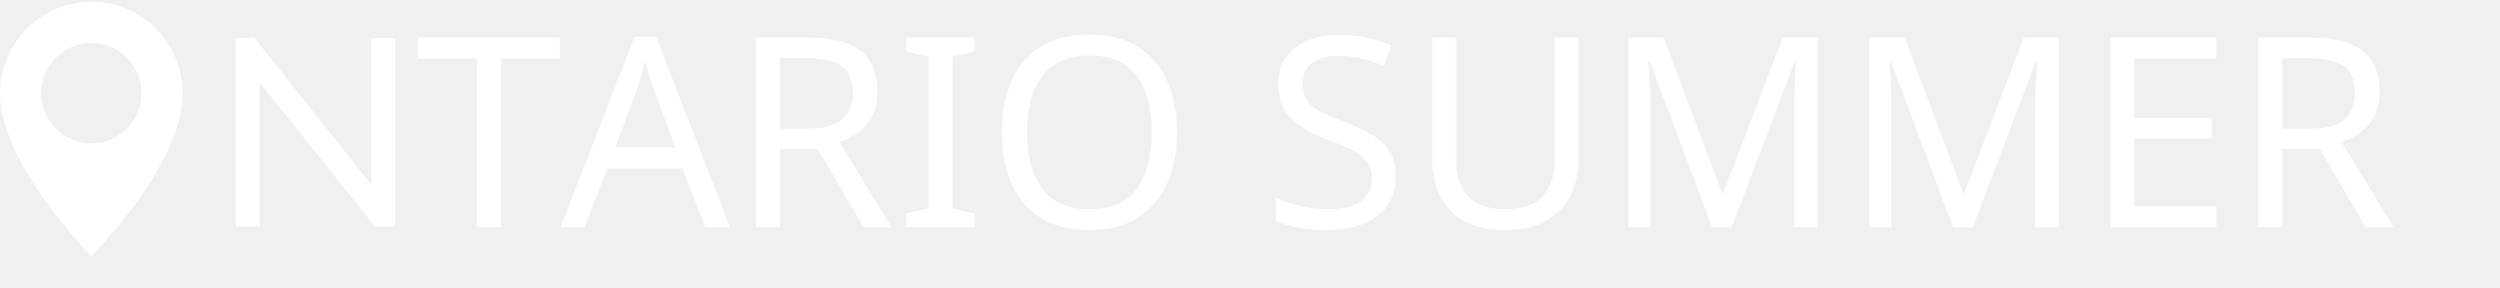
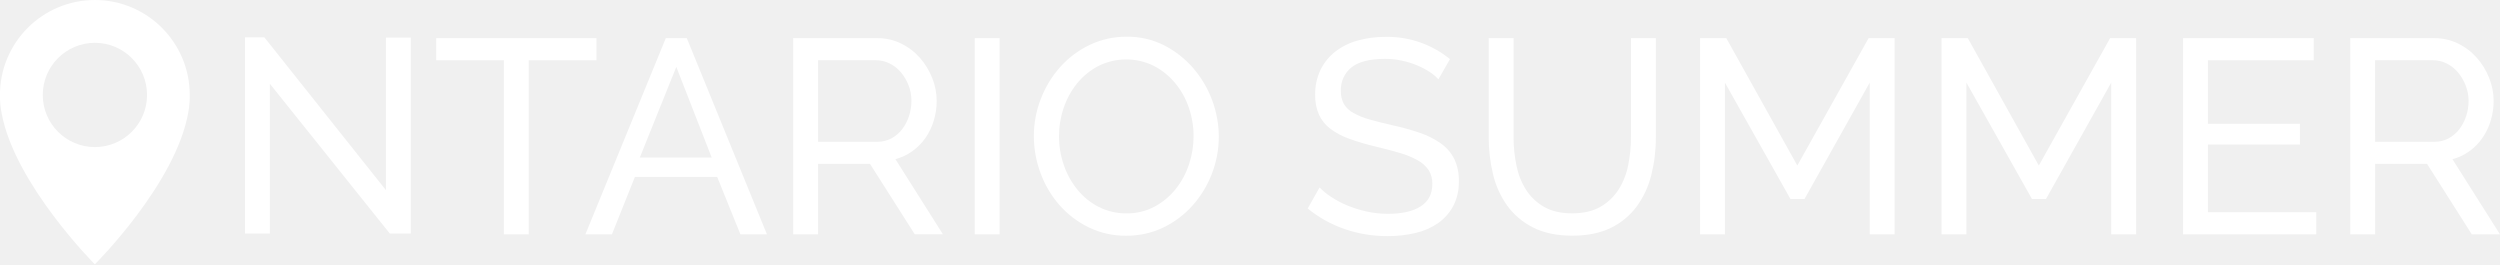
- <svg xmlns="http://www.w3.org/2000/svg" id="Layer_1" data-name="Layer 1" viewBox="0 0 1222.36 140.4">
+ <svg xmlns="http://www.w3.org/2000/svg" id="Layer_1" data-name="Layer 1" viewBox="0 0 1176.17 124.36">
  <defs>
-     <style>.cls-1,.cls-2{fill:#fff;}.cls-2{font-size:130px;font-family:Raleway-Medium, Raleway;font-weight:500;}.cls-3{letter-spacing:-0.07em;}</style>
+     <style>.cls-1{fill:#fff;}.cls-2{isolation:isolate;}</style>
  </defs>
-   <path class="cls-1" d="M142,53.84V124.3h-11.7V32h9.1l57.2,71.89V32.13h11.7V124.3h-9.88Z" transform="translate(-14.97 -13.53)" />
-   <path class="cls-1" d="M59.65,14.43A44.68,44.68,0,0,0,15,59.1q0,.8,0,1.59v.13c0,.55.06,1.1.1,1.66s.07.83.11,1.24c.09.8.2,1.6.32,2.41l.21,1.23c0,.25.08.5.14.75,6.3,33.16,43.77,70.68,43.77,70.68S98,100.71,103.63,67c.08-.4.14-.79.2-1.19s.11-.82.16-1.24c.07-.61.14-1.22.19-1.83h0c0-.62.09-1.23.11-1.84a1.69,1.69,0,0,0,0-.23c0-.52,0-1.05,0-1.57A44.68,44.68,0,0,0,59.65,14.43Zm0,69.2A24.53,24.53,0,1,1,84.18,59.1,24.53,24.53,0,0,1,59.65,83.63Z" transform="translate(-14.97 -13.53)" />
-   <text class="cls-2" transform="translate(203.03 111.15)">
-     <tspan class="cls-3">T</tspan>
-     <tspan x="71.11" y="0">ARIO SUMMER</tspan>
-   </text>
+   <path class="cls-1" d="M127,40.31v70.46h-11.7V18.47h9.1l57.2,71.89V18.6h11.7v92.17h-9.88Z" transform="translate(-0.03 -0.9)" />
+   <path class="cls-1" d="M44.68.9A44.69,44.69,0,0,0,0,45.57v1.72c0,.55.06,1.1.1,1.66s.07.83.11,1.24c.09.8.2,1.6.32,2.41l.21,1.23a3.3,3.3,0,0,0,.14.75c6.3,33.16,43.77,70.68,43.77,70.68S83,87.18,88.66,53.47c.08-.4.14-.79.2-1.19S89,51.46,89,51c.07-.61.14-1.22.19-1.83h0c0-.62.09-1.23.11-1.84a.89.89,0,0,0,0-.23V45.57A44.68,44.68,0,0,0,44.68.9Zm0,69.2A24.53,24.53,0,1,1,69.21,45.57h0A24.53,24.53,0,0,1,44.68,70.1Z" transform="translate(-0.03 -0.9)" />
+   <g class="cls-2">
+     <g class="cls-2">
+       <path class="cls-1" d="M280.64,29.25H248.79v81.9h-11.7V29.25H205.24V18.85h75.4Z" transform="translate(-0.03 -0.9)" />
+     </g>
+     <g class="cls-2">
+       <path class="cls-1" d="M313.27,18.85h9.88l37.7,92.3H348.37l-10.92-27H298.71l-10.79,27H275.44ZM334.85,75,318.21,32.37,301.05,75Z" transform="translate(-0.03 -0.9)" />
+       <path class="cls-1" d="M373.2,111.15V18.85h39.52A24.9,24.9,0,0,1,424,21.39a28.13,28.13,0,0,1,8.84,6.75,32.31,32.31,0,0,1,5.79,9.5,29,29,0,0,1,2.08,10.72,31.7,31.7,0,0,1-1.37,9.29,28.84,28.84,0,0,1-3.9,8.13A25.87,25.87,0,0,1,429.29,72a23.9,23.9,0,0,1-8,3.77l22.36,35.36H430.4L409.34,78H384.9v33.15ZM384.9,67.6h28A13.73,13.73,0,0,0,419.41,66a15.64,15.64,0,0,0,5-4.23,20.49,20.49,0,0,0,3.25-6.17,22.88,22.88,0,0,0,1.17-7.28A19.71,19.71,0,0,0,427.47,41a21.54,21.54,0,0,0-3.64-6.12,16.51,16.51,0,0,0-5.33-4.16,14.51,14.51,0,0,0-6.43-1.49H384.9Z" transform="translate(-0.03 -0.9)" />
+       <path class="cls-1" d="M458.61,111.15V18.85h11.7v92.3Z" transform="translate(-0.03 -0.9)" />
+       <path class="cls-1" d="M529.85,111.8a39.32,39.32,0,0,1-17.75-4,43.75,43.75,0,0,1-13.71-10.52,47.85,47.85,0,0,1-8.84-15A49.55,49.55,0,0,1,486.43,65a48,48,0,0,1,3.31-17.68,48.75,48.75,0,0,1,9.17-15A44.18,44.18,0,0,1,512.75,22a39.71,39.71,0,0,1,17.36-3.83,38,38,0,0,1,17.68,4.09A45.46,45.46,0,0,1,561.44,33a49.72,49.72,0,0,1,12,32.11,48,48,0,0,1-3.32,17.68A48.52,48.52,0,0,1,561,97.69,43.91,43.91,0,0,1,547.2,108,39.67,39.67,0,0,1,529.85,111.8ZM498.26,65a41.31,41.31,0,0,0,2.27,13.58A37.47,37.47,0,0,0,507,90.22a31.07,31.07,0,0,0,10,8.06,28.18,28.18,0,0,0,13,3,27.21,27.21,0,0,0,13.26-3.19,32.34,32.34,0,0,0,9.94-8.31,37.3,37.3,0,0,0,6.24-11.64A41.65,41.65,0,0,0,561.57,65a41.16,41.16,0,0,0-2.28-13.59,36,36,0,0,0-6.5-11.56,32.33,32.33,0,0,0-10-8,29.32,29.32,0,0,0-26.06.13,32,32,0,0,0-10,8.19,37.35,37.35,0,0,0-6.3,11.57A40.72,40.72,0,0,0,498.26,65Z" transform="translate(-0.03 -0.9)" />
+       <path class="cls-1" d="M676.74,38.22a19.28,19.28,0,0,0-4.16-3.51,36.46,36.46,0,0,0-5.85-3.06,41.65,41.65,0,0,0-7.08-2.21,37.29,37.29,0,0,0-8-.84q-10.78,0-15.79,4a13.42,13.42,0,0,0-5,11,12.36,12.36,0,0,0,1.43,6.24,11.79,11.79,0,0,0,4.49,4.22,34.26,34.26,0,0,0,7.6,3.06q4.56,1.3,10.79,2.73a110.86,110.86,0,0,1,12.94,3.58,37.76,37.76,0,0,1,9.88,5,20,20,0,0,1,6.24,7.28,23.38,23.38,0,0,1,2.14,10.53,24,24,0,0,1-2.6,11.5,23.1,23.1,0,0,1-7.08,8.07,30.59,30.59,0,0,1-10.6,4.67,55.5,55.5,0,0,1-13.26,1.5,61.24,61.24,0,0,1-20.21-3.32,56.44,56.44,0,0,1-17.36-9.68l5.59-9.88a31.21,31.21,0,0,0,5.4,4.42,44.07,44.07,0,0,0,7.54,4,56,56,0,0,0,9.1,2.87,46.42,46.42,0,0,0,10.2,1.1q9.88,0,15.34-3.51t5.46-10.53a11.65,11.65,0,0,0-1.75-6.56A14.83,14.83,0,0,0,667,76.31a39.68,39.68,0,0,0-8.38-3.45q-5-1.48-11.38-3a114.87,114.87,0,0,1-12.35-3.64,33.62,33.62,0,0,1-8.9-4.68,17.67,17.67,0,0,1-5.4-6.63,22,22,0,0,1-1.82-9.36,26.49,26.49,0,0,1,2.47-11.7,24.67,24.67,0,0,1,6.89-8.58A30.13,30.13,0,0,1,638.65,20a47.94,47.94,0,0,1,13.26-1.75A46.44,46.44,0,0,1,682.2,28.73Z" transform="translate(-0.03 -0.9)" />
+       <path class="cls-1" d="M739.66,101.27q8.07,0,13.39-3.12A24.7,24.7,0,0,0,761.57,90a33.29,33.29,0,0,0,4.48-11.44,65.52,65.52,0,0,0,1.3-13.06V18.85h11.7V65.52a71.4,71.4,0,0,1-2.14,17.75A42.46,42.46,0,0,1,770.08,98a33.05,33.05,0,0,1-12.15,10.08q-7.48,3.69-18.14,3.7-11,0-18.59-3.9a33.73,33.73,0,0,1-12.15-10.34,41.84,41.84,0,0,1-6.63-14.82,73.09,73.09,0,0,1-2-17.22V18.85h11.7V65.52a64.12,64.12,0,0,0,1.37,13.33A33.49,33.49,0,0,0,718,90.22a24.57,24.57,0,0,0,8.45,8Q731.74,101.27,739.66,101.27Z" transform="translate(-0.03 -0.9)" />
+       <path class="cls-1" d="M879.67,111.15V39.78L849,94.51h-6.63L811.55,39.78v71.37h-11.7V18.85H812.2l33.41,59.93,33.54-59.93h12.22v92.3Z" transform="translate(-0.03 -0.9)" />
+       <path class="cls-1" d="M993.29,111.15V39.78L962.61,94.51H956L925.17,39.78v71.37h-11.7V18.85h12.35l33.41,59.93,33.54-59.93H1005v92.3Z" transform="translate(-0.03 -0.9)" />
+       <path class="cls-1" d="M1089.75,100.75v10.4h-62.66V18.85h61.49v10.4h-49.79v29.9h43.29V68.9h-43.29v31.85Z" transform="translate(-0.03 -0.9)" />
+       <path class="cls-1" d="M1105.74,111.15V18.85h39.52a24.9,24.9,0,0,1,11.24,2.54,28.13,28.13,0,0,1,8.84,6.75,32.31,32.31,0,0,1,5.79,9.5,29,29,0,0,1,2.08,10.72,31.7,31.7,0,0,1-1.37,9.29,28.84,28.84,0,0,1-3.9,8.13,25.87,25.87,0,0,1-6.11,6.24,23.81,23.81,0,0,1-8,3.77l22.36,35.36h-13.26L1141.88,78h-24.44v33.15Zm11.7-43.55h28A13.73,13.73,0,0,0,1152,66a15.64,15.64,0,0,0,5-4.23,20.49,20.49,0,0,0,3.25-6.17,22.88,22.88,0,0,0,1.17-7.28A19.71,19.71,0,0,0,1160,41a21.54,21.54,0,0,0-3.64-6.12,16.51,16.51,0,0,0-5.33-4.16,14.51,14.51,0,0,0-6.43-1.49h-27.17Z" transform="translate(-0.03 -0.9)" />
+     </g>
+   </g>
</svg>
